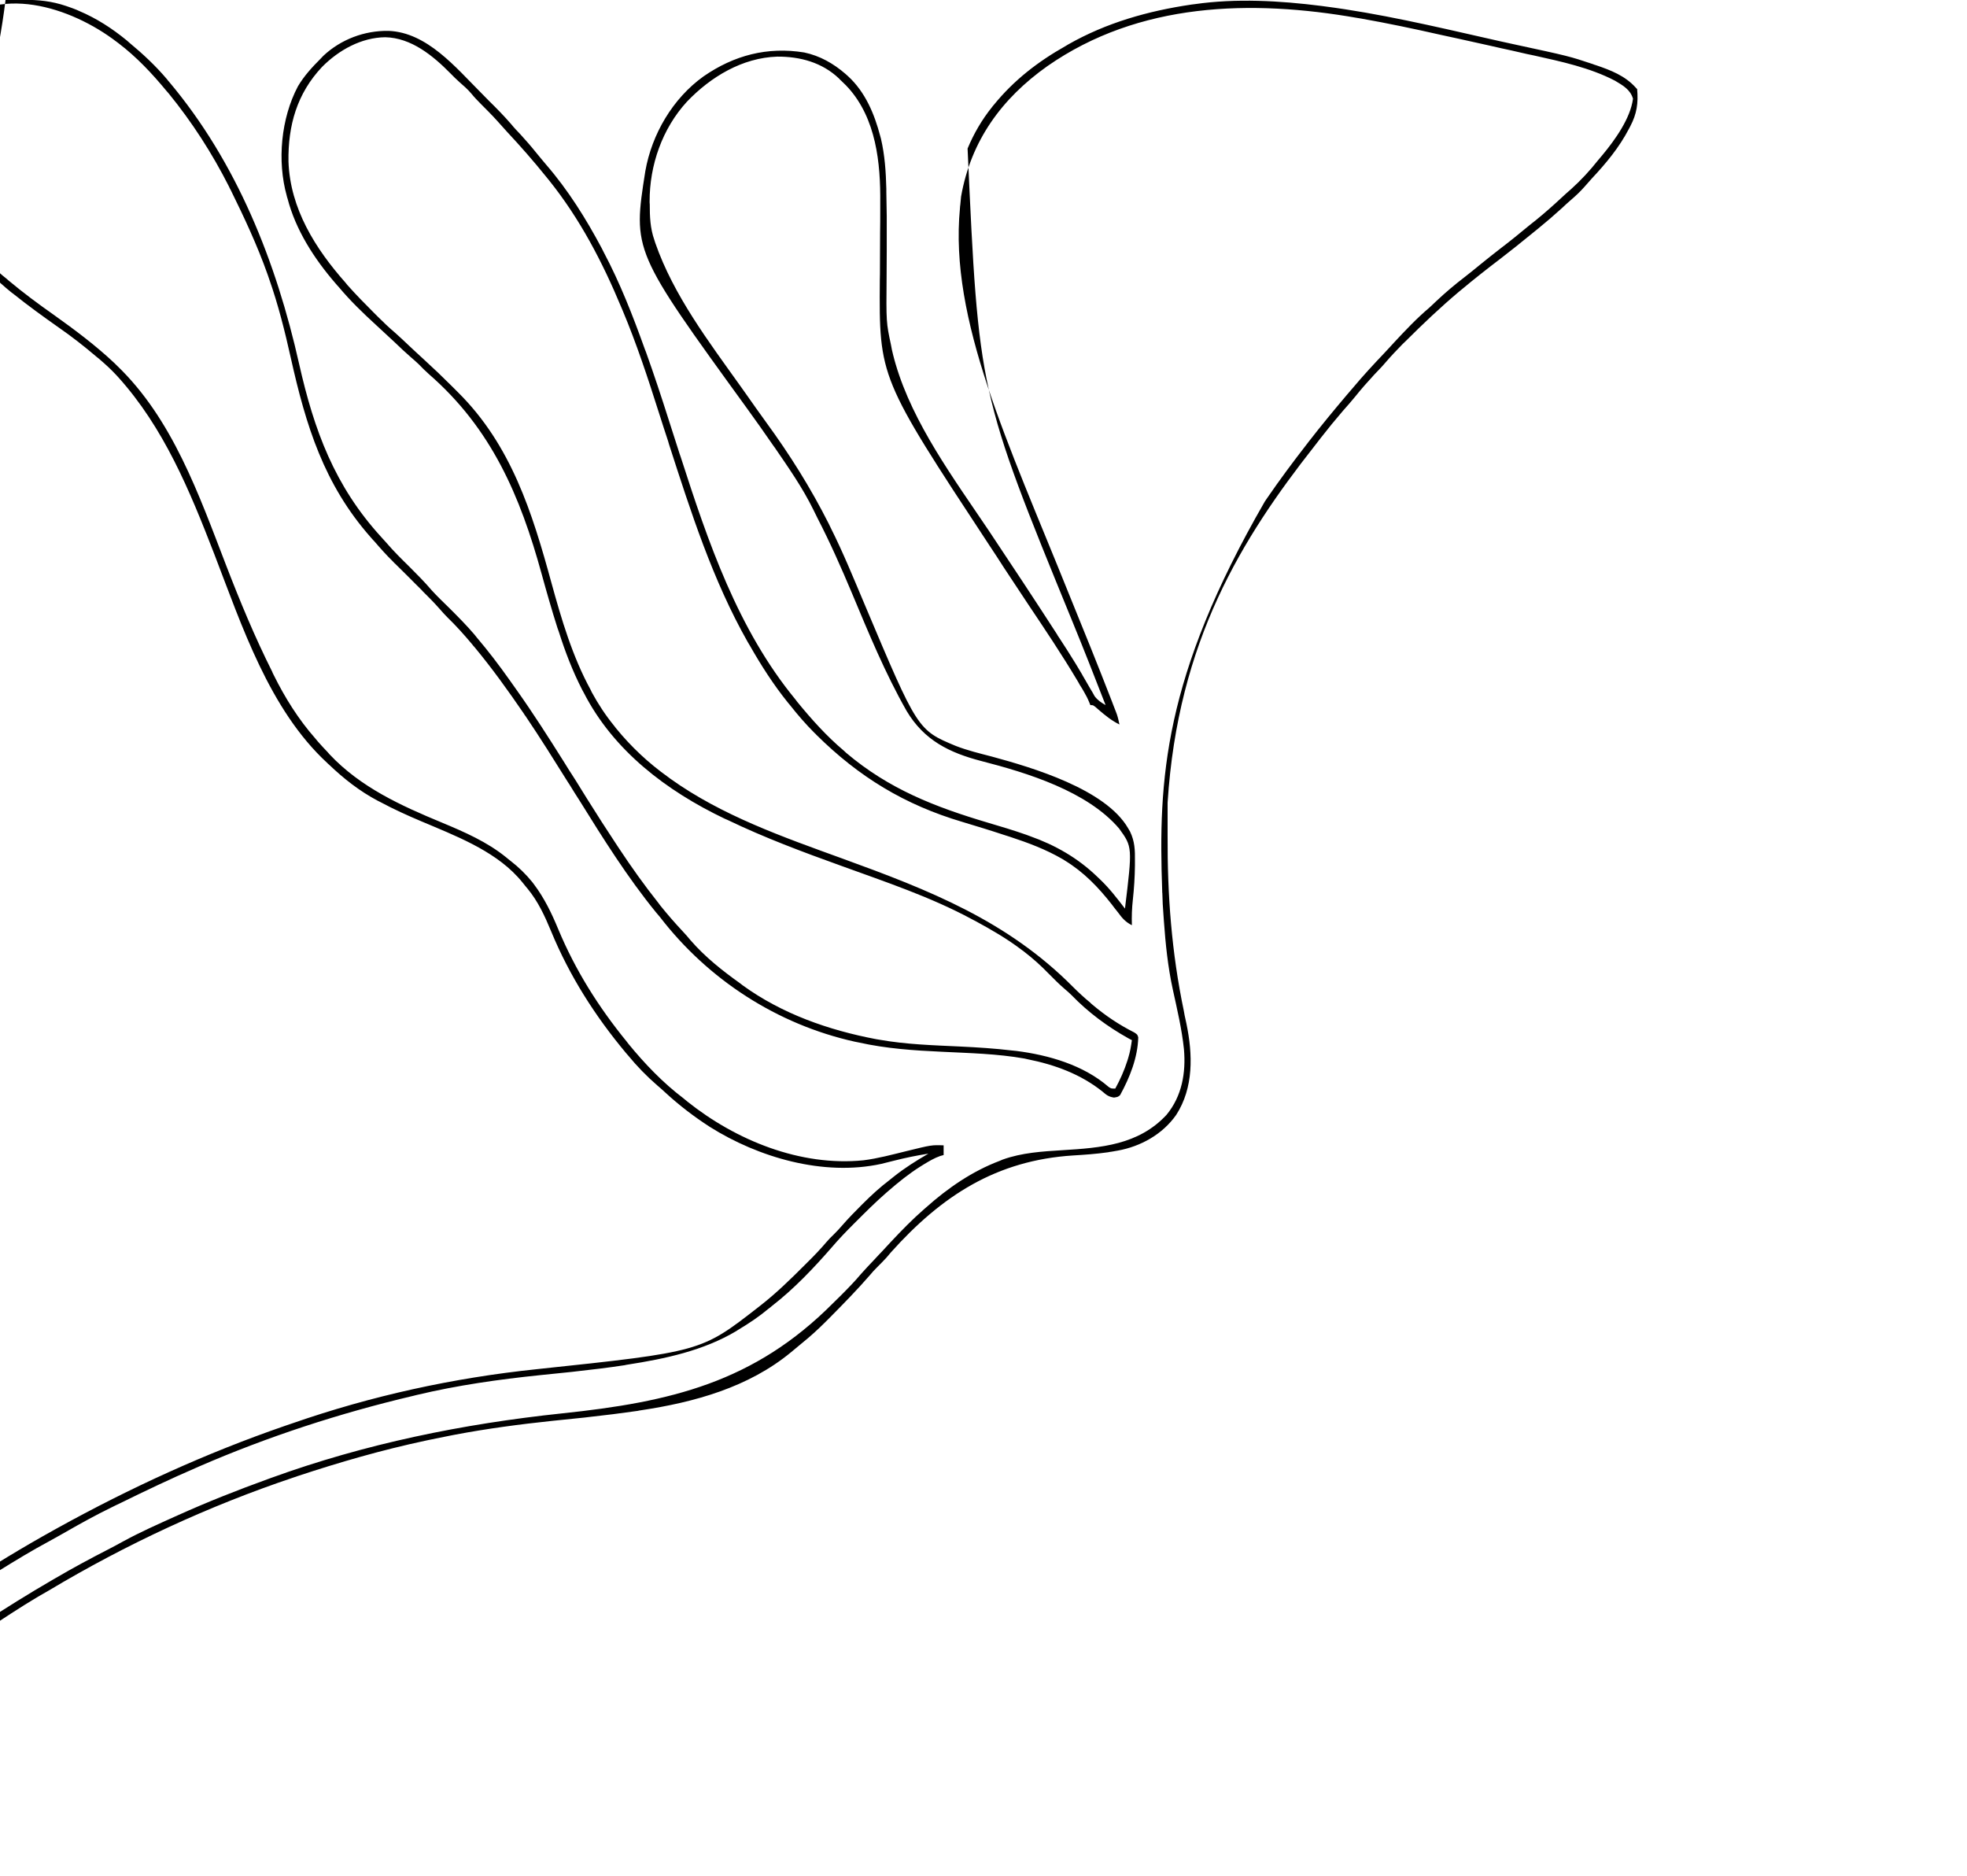
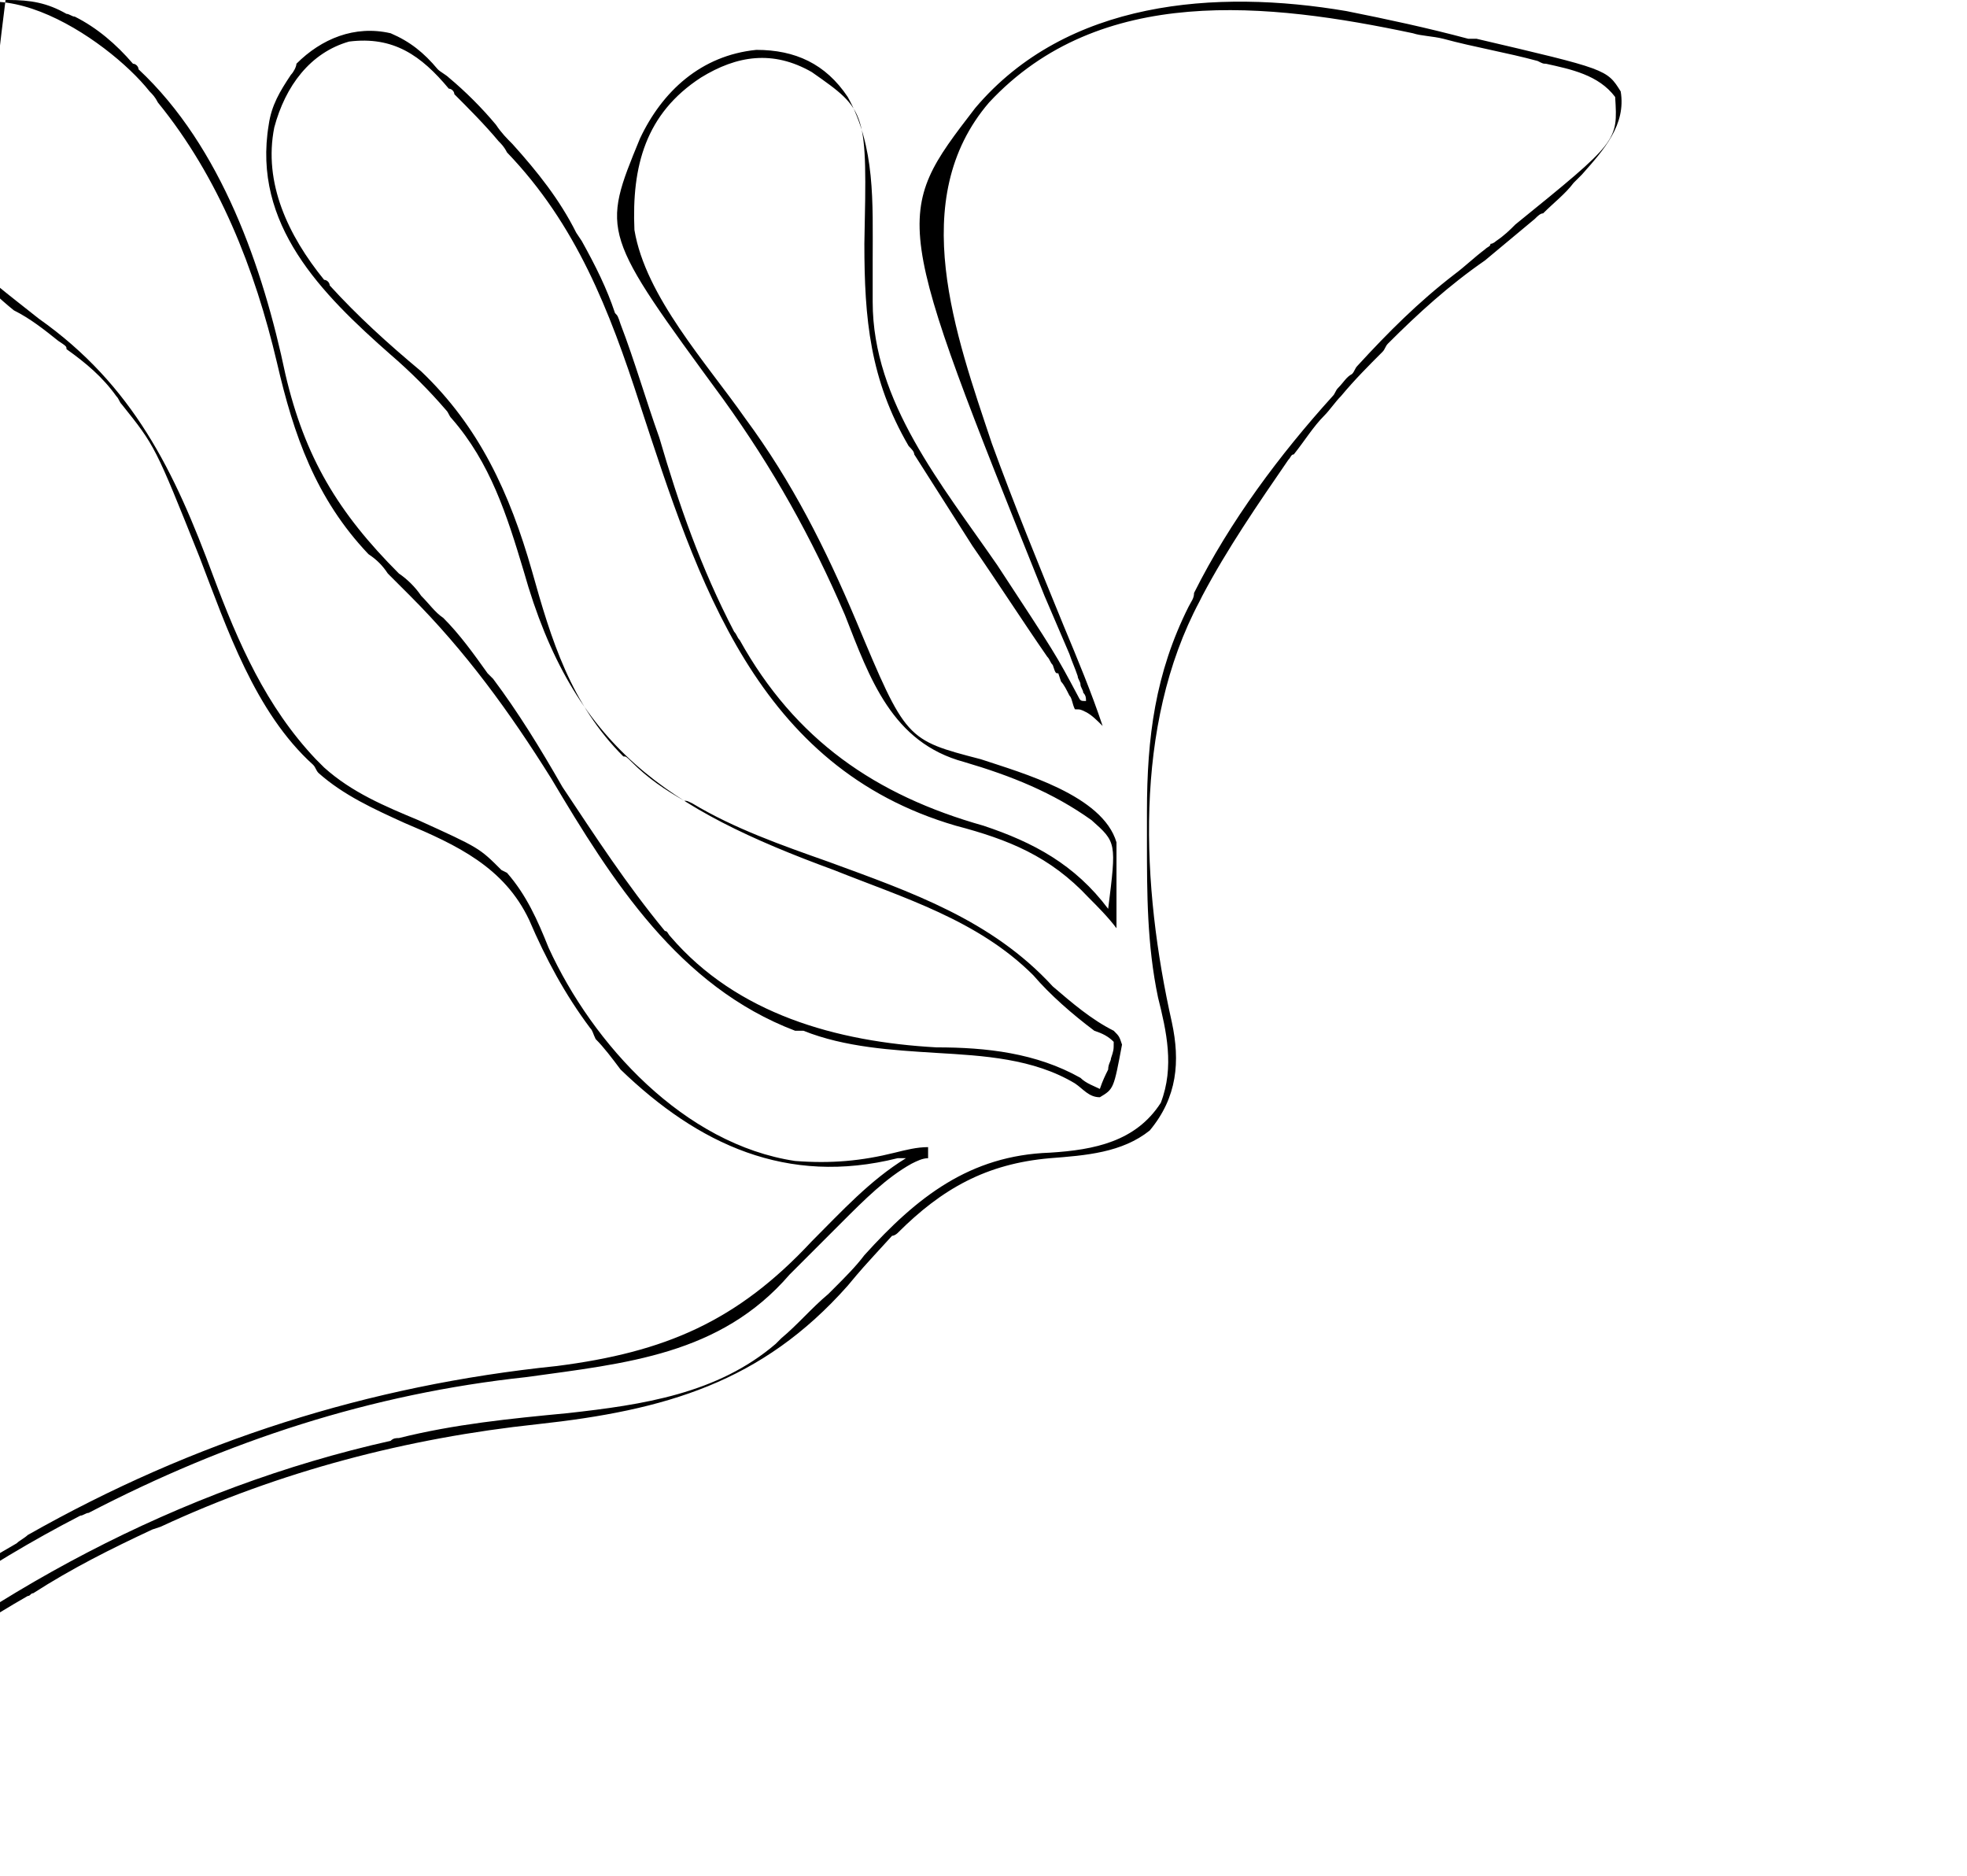
- <svg xmlns="http://www.w3.org/2000/svg" viewBox="0 0 1421 1355" fill="currentColor" fill-rule="evenodd" aria-hidden="true">
-   <path d="M0 0 C0.9 -0 1.8 -0 2.7 -0 C4.6 -0 6.4 -0 8.3 -0 C11.1 -0 13.9 -0.1 16.8 -0.1 C27.7 -0.2 37.3 0.8 47.7 4.3 C48.4 4.6 49.2 4.8 50 5.1 C51.7 5.7 53.4 6.3 55.1 7 C55.4 7.1 55.4 7.1 56.9 7.8 C69.7 13.2 81 20.5 91.7 29.3 C92 29.6 92 29.6 93.4 30.8 C103.3 39 112.4 47.5 120.7 57.3 C121.1 57.9 121.5 58.4 122 58.9 C171.2 117.3 199.6 189.3 216.1 262.9 C226.9 310.8 241.7 351 275.3 387.8 C276.6 389.2 277.9 390.6 279.1 392 C284.3 398.1 290 403.7 295.7 409.3 C301.2 414.8 306.7 420.3 311.8 426.3 C315.9 430.8 320.3 435 324.7 439.3 C330.9 445.5 337 451.6 342.7 458.3 C343.2 459 343.7 459.6 344.3 460.3 C352.7 470.2 360.5 480.4 368 491 C369.7 493.4 371.4 495.8 373.1 498.2 C385.1 515.1 396.2 532.5 407.2 550 C408.6 552.3 410.1 554.6 411.5 556.9 C412 557.7 412.5 558.4 413 559.2 C414 560.8 415 562.3 416 563.9 C418.7 568.2 421.4 572.5 424 576.8 C431.2 588.3 438.5 599.7 446 611 C446.4 611.6 446.8 612.2 447.2 612.8 C456.2 626.4 465.6 639.6 475.7 652.3 C476 652.8 476.4 653.3 476.8 653.8 C482 660.3 487.4 666.5 493.1 672.6 C495.1 674.7 497 676.9 498.9 679.2 C509.3 691.2 521.8 701.1 534.7 710.3 C535.3 710.8 535.8 711.2 536.5 711.7 C564.9 732.3 598.6 744.1 632.9 750.6 C633.7 750.7 634.5 750.9 635.3 751 C654.5 754.4 673.9 755 693.3 755.9 C706 756.5 718.6 757.3 731.2 758.8 C732.2 758.9 733.2 759 734.2 759.1 C757.7 762.1 782.7 769.3 800.9 785.1 C802.7 786.3 802.7 786.3 805.7 786.3 C809.3 779.7 812.2 773.2 814.5 766 C814.7 765.4 814.9 764.7 815.1 764 C816.4 759.8 817.1 755.7 817.7 751.3 C816.8 750.9 815.9 750.4 815 749.9 C800 741.5 786.2 731.3 774.2 718.9 C772.6 717.3 770.9 715.8 769.1 714.3 C765.1 710.9 761.5 707.2 757.8 703.5 C752.1 697.6 746.2 692.3 739.7 687.3 C739.2 687 738.7 686.6 738.2 686.2 C727.6 678.1 716.3 671.6 704.7 665.3 C703.8 664.9 703 664.4 702.2 664 C672.2 647.8 639.6 637 607.7 625.4 C579.9 615.4 552.3 605.1 525.7 592.3 C524.9 592 524.2 591.6 523.4 591.3 C481.6 571.3 443.2 542.3 421.7 500.3 C421.3 499.6 420.9 498.8 420.5 498.1 C413.6 484.6 408.3 470.8 403.7 456.3 C403.4 455.4 403 454.5 402.7 453.5 C398.6 440.6 394.9 427.7 391.3 414.6 C375.8 358.1 355 309.5 309.8 270.2 C307.2 267.9 304.8 265.5 302.5 263.1 C300.7 261.4 298.8 259.7 296.9 258.1 C292.8 254.5 288.9 250.9 285 247.1 C280.5 242.9 276 238.8 271.5 234.6 C262.1 226 252.9 217.1 244.7 207.3 C243.9 206.5 243.2 205.6 242.4 204.7 C227.1 187 213.6 166.2 207.7 143.3 C207.5 142.8 207.3 142.2 207.2 141.6 C200.1 116.3 203 85.5 215.2 62.4 C219.7 54.8 225.5 48.5 231.7 42.3 C232 42 232 42 233.6 40.3 C246.3 28.4 263.4 22 280.7 22.3 C308.5 23.4 329.2 48.7 347.6 67.1 C349.5 69 351.4 70.9 353.3 72.9 C358.8 78.3 364.2 83.8 369.3 89.7 C371.4 92.3 373.7 94.7 376 97.1 C379.9 101.4 383.7 105.7 387.2 110.1 C389.7 113.1 392.1 116.1 394.6 119 C410.5 137.4 423.3 157.9 434.7 179.3 C435.1 180.2 435.6 181.1 436 181.9 C448 204.5 457.2 228.1 465.8 252.1 C466.1 252.9 466.4 253.6 466.7 254.4 C472.5 270.6 477.9 286.9 483.1 303.3 C485.4 310.6 487.8 317.9 490.1 325.1 C490.6 326.7 491.1 328.3 491.7 329.9 C511.5 391.4 533 454.7 574.7 505.3 C575.1 505.8 575.5 506.4 575.9 506.9 C586.2 519.5 597.2 531.8 609.7 542.3 C610.2 542.8 610.8 543.3 611.3 543.8 C642.2 570 675.5 582.9 713.9 594.3 C723.1 597 732.4 599.8 741.5 603 C742.3 603.3 743.1 603.6 743.9 603.9 C762.3 610.4 778.6 619.7 792.7 633.3 C793.4 634 794.1 634.7 794.9 635.4 C801.6 641.8 807.1 649 812.7 656.3 C818.1 611.8 818.1 611.8 808.5 598.5 C785.5 571.5 742 558.2 708.9 549.7 C685.8 543.7 667.6 534.7 655 513.6 C639.4 486.2 627.5 457.2 615.4 428.3 C607.7 410 599.7 391.9 590.6 374.3 C589.6 372.3 588.6 370.2 587.6 368.2 C579.8 352.3 569.7 337.9 559.7 323.3 C559.3 322.8 559 322.3 558.6 321.8 C552.3 312.6 545.8 303.5 539.3 294.5 C457.1 181.2 457.1 181.2 466.2 123.6 C470.9 96.9 486 71.1 508.2 55.2 C530.3 39.9 554.4 33.6 581 37.9 C592.3 40.3 602 45.8 610.7 53.3 C611.3 53.9 612 54.5 612.7 55.1 C625.1 66.5 631.7 82.3 635.9 98.3 C636.1 98.9 636.2 99.5 636.4 100.1 C639.2 112 640 124.2 640.3 136.3 C640.3 136.7 640.3 136.7 640.3 138.6 C640.6 150.2 640.7 161.8 640.6 173.5 C640.6 175.9 640.6 178.2 640.6 180.6 C640.5 193.6 640.5 193.6 640.5 199.6 C640.2 232.9 640.2 232.9 643.7 249.3 C643.8 249.9 643.8 249.9 644.3 252.5 C644.9 255.1 645.5 257.6 646.2 260.1 C646.5 261 646.7 261.9 647 262.9 C659.7 306.2 689.2 345.9 714.2 383.1 C730.9 408.1 747.4 433.1 763.7 458.3 C763.9 458.8 763.9 458.8 765.4 461 C767.1 463.7 768.9 466.5 770.7 469.2 C771.2 470.1 771.8 471 772.4 471.9 C775.6 476.9 778.7 482 781.7 487.1 C782 487.7 782.3 488.3 782.7 488.9 C784.3 491.6 785.9 494.4 787.5 497.2 C788.1 498.2 788.7 499.2 789.3 500.2 C789.8 501.1 790.3 502 790.8 502.9 C793.1 505.9 795.4 507.4 798.7 509.3 C790.9 489.2 783 469.1 774.8 449.1 C707 283.5 707 283.5 699 107.3 C703.5 96.5 709.3 86.5 716.7 77.3 C717.1 76.8 717.5 76.2 718 75.7 C732.5 57.9 749.7 44.6 769.7 33.3 C770.3 32.9 771 32.5 771.7 32.1 C799.3 16.4 829.4 7.9 860.7 3.3 C861.4 3.2 862.2 3.1 863.1 3 C893.1 -1.3 924.7 0.5 954.7 4.3 C955.4 4.4 956.1 4.5 956.9 4.6 C996.4 9.7 1035.2 18.8 1074 27.6 C1080.4 29.1 1086.9 30.5 1093.3 31.9 C1133.6 40.6 1133.6 40.6 1150.7 46.3 C1151.4 46.6 1152.2 46.9 1153 47.1 C1163.6 50.7 1174 54.7 1181.7 63.3 C1182 63.7 1182.3 64 1182.7 64.3 C1183.6 74.5 1182.5 82.2 1177.7 91.3 C1177.5 91.6 1177.5 91.6 1176.8 93 C1169.7 106.6 1160.3 117.9 1149.9 129 C1148.1 131 1146.3 133.1 1144.5 135.1 C1141.5 138.5 1138.3 141.5 1134.9 144.4 C1132.7 146.3 1130.5 148.3 1128.4 150.3 C1122.8 155.4 1117.1 160.3 1111.2 165.1 C1109.4 166.5 1107.7 168 1105.9 169.4 C1098.6 175.4 1091.3 181.2 1083.9 186.9 C1074.3 194.2 1064.9 201.6 1055.7 209.3 C1055.1 209.8 1054.6 210.2 1054.1 210.6 C1040.7 221.9 1028 233.9 1015.6 246.3 C1014.8 247.1 1014 247.8 1013.2 248.6 C1009.1 252.8 1005.1 257 1001.3 261.4 C998.6 264.6 995.7 267.6 992.8 270.6 C988 275.8 983.4 281 979 286.5 C976.2 290 973.2 293.3 970.3 296.6 C964.7 303.1 959.3 309.7 954.1 316.4 C952.5 318.5 950.9 320.5 949.3 322.6 C897.5 388.5 850.9 462.9 843.5 579.8 C843.5 581.3 843.5 582.8 843.5 584.4 C843.5 587.6 843.5 590.7 843.5 593.9 C843.5 597.1 843.5 600.3 843.5 603.5 C843.3 646.6 846.4 688 855.2 730.1 C855.3 730.7 855.3 730.7 855.8 733.4 C856.2 735.4 856.7 737.4 857.1 739.4 C861.7 761.6 862.4 785.6 849.7 805.3 C839.9 819.3 824.1 828.1 807.5 831.1 C806 831.4 804.5 831.6 802.9 831.9 C802.1 832 801.3 832.1 800.5 832.3 C792.1 833.5 783.7 834.1 775.3 834.6 C719.9 838.1 680.4 863.6 643.7 904.5 C642.5 905.9 641.4 907.2 640.3 908.5 C638.1 910.9 635.8 913.2 633.5 915.5 C631.7 917.3 630 919.1 628.4 921.1 C619.1 931.8 609.2 941.9 599.2 952 C598.3 952.9 597.4 953.8 596.5 954.7 C591 960.2 585.3 965.4 579.2 970.3 C576.6 972.4 574.1 974.5 571.5 976.7 C540.8 1002.1 501.6 1012.9 462.8 1018.7 C462.1 1018.8 461.4 1018.9 460.7 1019.1 C448.8 1020.8 436.9 1022.3 424.9 1023.6 C424.1 1023.7 423.3 1023.8 422.4 1023.9 C414.6 1024.7 406.9 1025.5 399.1 1026.3 C375.4 1028.8 352 1031.9 328.7 1036.3 C328.2 1036.4 328.2 1036.4 325.6 1036.9 C320.4 1037.9 315.1 1039 309.8 1040.1 C309.1 1040.2 308.3 1040.4 307.5 1040.6 C276 1047.3 245.2 1056.2 214.7 1066.3 C214.3 1066.5 214.3 1066.5 212.4 1067.1 C150.9 1087.7 91.2 1115.4 35.5 1148.7 C32.8 1150.2 30.2 1151.8 27.5 1153.3 C14.2 1161.2 1.3 1169.8 -11.7 1178.4 C-12.5 1179 -13.4 1179.6 -14.4 1180.2 C-32.1 1192 -49.4 1204.4 -66.3 1217.3 C-66.9 1217.8 -67.5 1218.2 -68 1218.6 C-76.7 1225.2 -85.1 1232 -93.5 1238.8 C-95.1 1240.2 -96.7 1241.4 -98.3 1242.7 C-108.8 1251.2 -119 1260 -128.9 1269.1 C-131 1271 -133.1 1272.9 -135.2 1274.7 C-144.7 1283 -153.8 1291.7 -162.7 1300.6 C-162.9 1300.8 -162.9 1300.8 -164 1301.9 C-168.8 1306.6 -173.4 1311.4 -177.7 1316.5 C-185.9 1325.9 -194.7 1334.8 -203.5 1343.6 C-203.9 1344 -204.3 1344.4 -204.7 1344.8 C-205.9 1346 -207.1 1347.2 -208.3 1348.4 C-209 1349.1 -209.7 1349.8 -210.4 1350.5 C-215.2 1355 -217.8 1355.8 -224.3 1355.8 C-224.6 1355.8 -224.6 1355.8 -226.4 1355.8 C-230 1355.8 -232.4 1355.6 -235.3 1353.4 C-239.5 1349.2 -238.9 1344.2 -239 1338.5 C-238.8 1330.6 -236 1326.4 -230.7 1320.8 C-229.3 1319.3 -228.1 1317.8 -226.8 1316.2 C-217.6 1305 -207.5 1294.4 -197.2 1284.2 C-195.6 1282.6 -194.2 1281 -192.8 1279.2 C-190.9 1276.9 -188.9 1275.1 -186.7 1273.2 C-182.4 1269.4 -178.3 1265.4 -174.3 1261.3 C-169.8 1256.7 -165.1 1252.2 -160.2 1247.9 C-157.6 1245.7 -155.1 1243.3 -152.5 1241 C-147.9 1236.7 -143.2 1232.7 -138.3 1228.8 C-134.8 1225.9 -131.4 1222.9 -128 1220 C-121.5 1214.3 -114.9 1208.9 -108.1 1203.7 C-106.4 1202.4 -104.7 1201.1 -103.1 1199.7 C-93 1191.7 -82.7 1184 -72.3 1176.3 C-71.6 1175.8 -70.8 1175.2 -70.1 1174.7 C-57.1 1165.1 -43.8 1156.2 -30.3 1147.3 C-29.5 1146.8 -28.6 1146.2 -27.7 1145.6 C-6.1 1131.3 16 1117.9 38.7 1105.3 C39.5 1104.8 40.4 1104.3 41.4 1103.8 C94.2 1074.6 148.8 1049.6 205.9 1029.9 C207.7 1029.3 209.4 1028.7 211.2 1028.1 C268.4 1008.2 327.4 995.3 387.6 989 C506.5 976.4 506.5 976.4 547.7 944.3 C548.1 944 548.6 943.6 549.1 943.2 C560.7 934.2 571.1 924 581.5 913.6 C581.9 913.2 582.4 912.7 582.8 912.3 C587.8 907.4 592.6 902.4 597.1 897.1 C598.7 895.2 600.4 893.5 602.2 891.8 C604.5 889.5 606.7 887.2 608.8 884.7 C613 879.9 617.4 875.4 621.9 870.9 C622.1 870.7 622.1 870.7 623.2 869.6 C629.4 863.4 635.7 857.6 642.7 852.3 C643.7 851.5 644.7 850.7 645.7 849.9 C653.6 843.6 661.9 838.4 670.7 833.3 C662.3 834.6 654.1 836.3 645.8 838.4 C643.7 838.9 641.5 839.5 639.4 840 C638.5 840.2 637.5 840.5 636.6 840.7 C594.9 849.8 547.9 836.1 512.7 813.9 C501.4 806.6 490.8 798.5 480.9 789.4 C478.9 787.5 476.8 785.7 474.7 783.9 C467.1 777.3 460.1 770.1 453.7 762.3 C453.2 761.8 452.8 761.3 452.3 760.7 C429.9 733.9 411.4 704.9 398.1 672.6 C393.6 661.7 388.7 651.1 381.2 642 C380.7 641.4 380.2 640.8 379.7 640.2 C378.4 638.5 377 636.9 375.7 635.3 C375.1 634.7 374.5 634 373.9 633.3 C355.9 613.8 328.3 603.4 304.5 593.3 C294.3 589 284.4 584.5 274.7 579.3 C274.1 579 273.5 578.7 272.9 578.4 C259.7 571.4 248.4 562.5 237.7 552.3 C237.2 551.9 236.8 551.6 236.4 551.1 C194.5 512.4 174.8 452.1 154.8 400.2 C137.1 354.5 118.4 308.9 85.1 272.1 C84.7 271.6 84.2 271.1 83.8 270.7 C80 266.6 75.9 262.9 71.7 259.3 C71 258.8 70.3 258.2 69.6 257.6 C60.9 250.2 52 243.2 42.6 236.7 C31.4 228.8 20.3 220.8 9.7 212.3 C9.1 211.9 8.6 211.5 8.1 211.1 C-32 178.7 -48 139.4 -53.6 88.9 C-54 84.7 -54.2 80.6 -54.3 76.3 C-54.4 75.3 -54.4 74.3 -54.5 73.2 C-54.9 54 -52.4 33.9 -40.3 18.3 C-39.8 17.6 -39.2 16.9 -38.7 16.2 C-29.3 5.5 -13.9 0 0 0 Z M-35.5 21.5 C-50.9 39.7 -51.1 64.6 -49.2 87.2 C-45.7 123.9 -35.8 158.6 -10.4 186.1 C-8.8 187.9 -7.3 189.7 -5.8 191.5 C-2.7 195.2 0.9 198.3 4.7 201.3 C5.2 201.8 5.7 202.2 6.3 202.7 C16.7 211.4 27.6 219.5 38.7 227.3 C54 238.2 69 249.4 82.7 262.3 C83.2 262.8 83.7 263.3 84.3 263.9 C124.6 302.4 143.7 357.4 163.3 408.2 C173.4 434.4 184.1 460.2 196.7 485.3 C196.8 485.7 196.8 485.7 197.8 487.7 C205.8 503.9 215.7 519.7 227.7 533.3 C228 533.7 228 533.7 229.7 535.7 C232 538.3 234.3 540.8 236.7 543.3 C237.1 543.8 237.6 544.3 238.1 544.9 C260.5 568.7 289.6 581.9 319.3 594.2 C335.6 601 351.9 608.1 365.7 619.3 C366.7 620.2 367.8 621 368.8 621.8 C374.7 626.4 379.8 631.3 384.5 637.1 C384.9 637.7 385.3 638.2 385.7 638.7 C393.2 648.6 398.6 659.8 403.3 671.2 C415.7 700.9 432.4 727.4 452.7 752.3 C453.1 752.9 453.6 753.4 454 754 C465.8 768.4 478.9 782.1 493.7 793.3 C494.7 794.1 495.7 794.9 496.6 795.7 C531.7 823.7 578.3 842.7 623.8 838.1 C634.2 836.8 644.5 834 654.7 831.5 C673 827 673 827 681.7 827.3 C681.7 829.6 681.7 832 681.7 834.3 C680.8 834.6 680 834.8 679.2 835 C674.9 836.5 671.1 838.8 667.3 841.1 C666.5 841.6 665.7 842.1 664.9 842.6 C656.6 847.8 649.1 853.9 641.7 860.3 C641.2 860.8 640.7 861.2 640.2 861.6 C632.4 868.4 625.1 875.7 617.8 883 C617.3 883.5 616.8 884 616.3 884.5 C611.1 889.7 606.1 894.9 601.3 900.5 C588 915.8 573.7 930.9 557.7 943.3 C556.9 944 556.1 944.7 555.2 945.3 C548.4 951 541.2 955.8 533.7 960.3 C533.1 960.7 532.5 961 532 961.4 C508.2 975.6 480.4 981.5 453.3 985.7 C452.7 985.8 452 985.9 451.3 986.1 C439.6 987.9 427.8 989.3 416 990.6 C415.6 990.6 415.6 990.6 413.5 990.9 C405.7 991.7 397.9 992.5 390.1 993.3 C360.1 996.4 330.5 1000.6 301.1 1007.6 C300.7 1007.7 300.7 1007.7 298.7 1008.2 C245.6 1020.7 193.7 1037.6 143.7 1059.3 C143.1 1059.6 142.5 1059.8 141.9 1060.1 C123.4 1068.1 105.3 1076.7 87.2 1085.6 C84.9 1086.7 82.5 1087.8 80.2 1089 C69.3 1094.3 58.8 1100.1 48.3 1106.1 C43.9 1108.6 39.5 1111.1 35.1 1113.5 C23 1120 11.3 1127.1 -0.3 1134.3 C-1.3 1134.9 -2.2 1135.5 -3.1 1136.1 C-40.2 1159.2 -75.8 1184.7 -109.7 1212.3 C-112.6 1214.7 -115.5 1217.1 -118.5 1219.4 C-127.6 1226.7 -136.4 1234.5 -145.1 1242.3 C-147.1 1244.1 -149.1 1245.9 -151.2 1247.6 C-157 1252.7 -162.7 1258 -168.3 1263.3 C-169 1264 -169.7 1264.6 -170.4 1265.2 C-194.9 1288.1 -194.9 1288.1 -203.8 1298.6 C-205.4 1300.4 -207 1302 -208.7 1303.6 C-212.4 1307.3 -215.7 1311.3 -218.9 1315.4 C-220.6 1317.4 -222.3 1319.4 -224 1321.4 C-235 1334.2 -235 1334.2 -235.5 1340.2 C-235.1 1344.6 -233.4 1347.3 -230.3 1350.3 C-227.9 1352.2 -226.7 1352.4 -223.6 1352.2 C-219.4 1351.1 -217.1 1349.2 -214 1346.3 C-213.4 1345.8 -212.8 1345.3 -212.2 1344.7 C-205.1 1338.4 -198.7 1331.5 -192.4 1324.5 C-189.7 1321.6 -187 1318.8 -184.3 1316 C-179.8 1311.1 -175.2 1306.3 -170.8 1301.3 C-162.9 1292.4 -154.5 1283.8 -145.4 1276.1 C-143.1 1274.2 -140.9 1272.1 -138.7 1270 C-133.3 1265 -127.8 1260.1 -122 1255.5 C-119.3 1253.3 -116.8 1251.1 -114.3 1248.8 C-109.7 1244.6 -104.9 1240.6 -99.9 1236.6 C-98.2 1235.2 -96.4 1233.8 -94.7 1232.3 C-86.1 1225.3 -77.4 1218.5 -68.5 1211.9 C-66.2 1210.2 -64 1208.6 -61.7 1206.9 C-29.8 1183.2 3.3 1161.3 37.7 1141.3 C38.1 1141.1 38.1 1141.1 40.3 1139.8 C52.6 1132.6 65.2 1125.8 77.9 1119.3 C81.8 1117.3 85.5 1115.3 89.3 1113.2 C101.4 1106.6 114.1 1101 126.7 1095.3 C127.3 1095.1 127.9 1094.8 128.5 1094.5 C149.8 1084.9 171.6 1076.3 193.7 1068.3 C194 1068.2 194 1068.2 195.9 1067.5 C264 1042.8 334.2 1028.5 406.1 1020.9 C484.4 1012.7 544.8 998.6 601.8 941.3 C603.5 939.6 605.3 937.8 607.1 936.1 C612.3 930.9 617.4 925.7 622.1 920.1 C625 916.8 628.1 913.6 631.1 910.4 C632.5 908.9 633.9 907.4 635.3 905.9 C636 905.2 636.8 904.4 637.5 903.6 C639.6 901.4 641.7 899.1 643.8 896.8 C651.5 888.6 659.2 880.7 667.7 873.3 C668.2 872.9 668.7 872.4 669.2 872 C684.8 858.1 702.5 845.9 722.2 838.5 C722.9 838.2 723.6 837.9 724.3 837.6 C738.2 832.6 752.9 831.7 767.5 830.8 C795.4 829.1 822.5 827 842.7 805.3 C853.9 791.8 856.8 774.8 855.3 757.8 C853.8 743.4 850.4 729.1 847.3 714.9 C843.7 698.4 842 681.9 840.8 665 C840.7 663.6 840.6 662.1 840.5 660.7 C840.1 655.6 839.8 650.5 839.7 645.3 C839.6 644.8 839.6 644.2 839.6 643.6 C836.7 563.1 840.4 489.3 913.7 362.3 C914.2 361.5 914.8 360.7 915.4 359.8 C924.4 346.7 933.9 333.9 943.7 321.3 C944.2 320.6 944.7 319.9 945.3 319.2 C954.3 307.6 963.7 296.2 973.2 285 C974.7 283.3 976.1 281.7 977.5 280 C984.6 271.5 992.1 263.4 999.8 255.3 C1002.2 252.7 1004.7 250.1 1007.1 247.4 C1015.2 238.7 1023.4 230 1032.5 222.3 C1034.2 220.7 1035.9 219.2 1037.5 217.6 C1044.1 211.4 1050.8 205.7 1058 200.2 C1062 197.1 1065.8 194 1069.7 190.8 C1074.5 186.9 1079.3 183.1 1084.2 179.3 C1091.2 174 1098 168.4 1104.8 162.8 C1106.4 161.5 1108.1 160.2 1109.7 158.9 C1116.1 153.7 1122.2 148.3 1128.2 142.7 C1130.4 140.6 1132.7 138.6 1135 136.6 C1142.2 130.1 1148.5 123.3 1154.5 115.7 C1155.6 114.4 1156.6 113.2 1157.7 111.9 C1166.6 101.2 1177.9 85.5 1179.7 71.3 C1177.8 64.7 1172.4 61.7 1166.7 58.3 C1148.7 48.9 1128 44.5 1108.3 40.1 C1106.6 39.8 1104.8 39.4 1103 39 C1099.4 38.2 1095.8 37.4 1092.1 36.5 C1086.9 35.4 1081.6 34.2 1076.4 33 C1068.7 31.3 1061 29.6 1053.4 27.9 C1049.1 27 1044.8 26 1040.5 25.1 C1021.5 20.8 1002.5 16.8 983.3 13.4 C982.5 13.3 981.7 13.1 980.8 13 C904 -0.5 822.8 1.6 756.6 47.8 C723.7 71.1 701.4 101.6 694.3 142 C694.1 144.1 693.9 146.2 693.7 148.3 C693.6 148.7 693.6 148.7 693.5 150.3 C685.7 231 728.2 319.5 772.2 429 C782.7 454.7 793.1 480.4 803.1 506.2 C803.7 507.8 804.3 509.4 804.9 510.9 C805.1 511.4 805.1 511.4 806 513.7 C806.3 514.5 806.6 515.3 806.9 516.1 C807.7 518.5 808.2 520.9 808.7 523.3 C803 520.5 798.5 516.8 793.7 512.7 C789.9 509.3 789.9 509.3 787.7 509.3 C787.4 508.6 787.1 507.9 786.8 507.1 C785.8 504.6 784.6 502.3 783.2 499.9 C782.7 499.1 782.2 498.2 781.7 497.3 C781.1 496.4 780.6 495.5 780 494.6 C779.5 493.6 778.9 492.6 778.3 491.6 C767.1 472.8 754.9 454.6 742.7 436.4 C736.9 427.7 731.1 418.9 725.3 410.1 C721.8 404.6 718.2 399.1 714.6 393.7 C635.1 272.8 635.1 272.8 635.6 202.3 C635.7 199.3 635.7 196.3 635.7 193.4 C635.7 184.9 635.8 176.4 635.8 168 C635.9 162.8 635.9 157.5 635.9 152.3 C635.9 150.4 635.9 148.4 635.9 146.5 C636.2 117.6 632.9 85.7 612.7 63.3 C612.2 62.9 611.8 62.4 611.4 61.9 C610.2 60.7 608.9 59.5 607.7 58.3 C607.1 57.8 606.6 57.3 606.1 56.7 C593.9 45.1 578 40.8 561.5 40.9 C536.3 41.7 513.4 55.5 496.3 73.4 C478.4 92.9 469.2 119.4 469.3 145.6 C469.3 146.2 469.3 146.8 469.4 147.5 C469.4 156.4 469.7 164.8 472.7 173.3 C472.9 174 473.1 174.7 473.4 175.5 C486.6 213.4 512.1 246.9 535.2 279.3 C536.7 281.4 538.2 283.5 539.6 285.5 C544.2 292 548.7 298.5 553.4 304.9 C570.5 328.3 585.7 352.5 598.7 378.3 C598.9 378.8 598.9 378.8 600 381 C609.1 399.1 616.7 417.8 624.6 436.5 C662.9 527.3 662.9 527.3 690.5 538.8 C699 542.1 707.8 544.2 716.6 546.5 C745.7 554.4 798.7 570 815 598.3 C815.2 598.7 815.2 598.7 816.4 600.7 C819.8 607.8 820 614.1 819.9 621.9 C819.9 623 819.9 624.1 819.9 625.2 C819.8 633.5 819.3 641.6 818.4 649.8 C817.7 656 817.5 662.1 817.7 668.3 C813.1 666 810.6 663.1 807.7 659.1 C806.7 657.8 805.7 656.6 804.7 655.3 C804.2 654.7 803.7 654 803.2 653.3 C793.3 640.7 783 630 769.3 621.6 C768.8 621.3 768.3 621 767.7 620.6 C755.7 613.6 742.9 608.8 729.8 604.5 C728.2 604 726.6 603.5 725.1 603 C715.2 599.7 705.2 596.7 695.3 593.7 C653.7 581.4 620.6 561.3 589.8 530.8 C589.4 530.3 589 529.9 588.5 529.5 C582.1 523.1 576.3 516.4 570.7 509.3 C570.2 508.7 569.7 508.1 569.2 507.5 C558.8 494.6 549.9 480.7 541.7 466.3 C541.2 465.5 540.7 464.7 540.2 463.8 C514.8 419 499.1 369.8 483.3 320.9 C483.1 320.2 482.9 319.5 482.7 318.8 C480.4 311.8 478.1 304.8 475.9 297.8 C468 272.9 459.8 248 449.7 224 C449.4 223.3 449.1 222.6 448.8 221.9 C435.2 189.2 418.9 158 396.7 130.3 C395.9 129.4 395.2 128.5 394.5 127.6 C385.5 116.4 376 105.6 366.2 95.1 C363.8 92.5 361.5 89.9 359.2 87.3 C355.4 83.1 351.5 79.2 347.5 75.2 C345.1 72.8 342.7 70.3 340.5 67.6 C337.8 64.4 334.9 61.9 331.8 59.2 C329.6 57.3 327.6 55.2 325.5 53.1 C312.8 40.2 297.1 27.3 278.3 26.9 C261 27.1 244.7 36.2 232.7 48.3 C214.5 67.6 208 90.7 208.4 116.7 C209.6 150.7 227.8 179.6 249.7 204.3 C250.1 204.8 250.5 205.3 250.9 205.8 C257.1 212.8 263.7 219.5 270.3 226.1 C271.1 226.9 271.9 227.7 272.8 228.6 C277 232.8 281.2 236.8 285.7 240.6 C289 243.5 292.2 246.6 295.4 249.6 C299.1 253 302.7 256.5 306.4 259.8 C313.2 266 319.8 272.3 326.3 278.8 C327.8 280.3 329.4 281.9 330.9 283.4 C369.3 321.5 384.5 370.2 398.4 421.1 C405.7 447.6 413.5 474.1 426.7 498.3 C426.8 498.6 426.8 498.6 427.6 500.2 C432.3 508.8 437.5 516.7 443.7 524.3 C444.1 524.9 444.5 525.4 445 526 C456 539.5 468.5 551.2 482.7 561.3 C483.2 561.7 483.7 562.1 484.3 562.5 C521.8 589.3 565.8 604.6 608.7 620.2 C671.2 642.9 727.7 665 775.2 712.9 C779.2 716.9 783.3 720.7 787.7 724.3 C787.9 724.6 787.9 724.6 789.2 725.7 C798.7 733.7 808.4 740.2 819.5 745.8 C821.7 747.3 821.7 747.3 822.3 749.3 C821.9 764 816.2 778.2 809.2 791 C807.7 792.3 807.7 792.3 804.8 792.8 C800.9 792.2 799.4 791 796.5 788.5 C780.8 775.9 761.9 769 742.3 765.1 C741.6 764.9 740.8 764.8 740.1 764.6 C720.4 761.1 700.2 760.7 680.4 759.7 C660.3 758.8 640.1 757.4 620.4 753 C619.9 752.9 619.9 752.9 617.4 752.4 C561.6 740 511.6 707.7 476.7 662.3 C475.7 661.2 474.8 660.1 473.9 659 C453.3 633.7 435.9 606 418.7 578.3 C416.2 574.4 413.7 570.5 411.3 566.5 C411 566 410.7 565.5 410.3 565 C400.3 549 390.3 533 379.7 517.3 C379.2 516.7 378.8 516.1 378.4 515.4 C367.1 498.9 355.5 482.7 342.7 467.3 C342.1 466.7 341.6 466.1 341.1 465.4 C335.4 458.6 329.5 452 323.1 445.8 C321.1 443.8 319.3 441.8 317.5 439.7 C313.6 435.3 309.5 431.1 305.3 427 C305 426.6 305 426.6 303 424.6 C300.6 422.2 298.1 419.8 295.7 417.3 C292.4 414.1 289.2 410.9 286 407.7 C285.2 407 284.5 406.3 283.8 405.5 C279.2 401 274.9 396.2 270.7 391.3 C269.7 390.3 268.8 389.2 267.8 388.1 C234 349.8 221 307.4 210.1 258.6 C205.8 239.3 201 220.1 194.4 201.4 C194 200.3 193.7 199.3 193.3 198.2 C185.9 177.3 176.5 157.2 166.7 137.3 C166.2 136.5 165.8 135.6 165.4 134.7 C153.3 110.8 138.7 88.1 121.7 67.3 C121.2 66.8 120.7 66.2 120.2 65.6 C109.8 53 98.7 41.2 85.7 31.3 C85.4 31.1 85.4 31.1 84.1 30.1 C51.5 5.2 -2.8 -12.8 -35.5 21.5 Z  M0 0 C1.3 0 2.6 0 4 0 C2.7 10.7 1 21.3 -0.9 32 C-1.2 33.6 -1.5 35.3 -1.8 36.9 C-2.6 41.4 -3.4 45.9 -4.2 50.4 C-5 55.2 -5.9 60 -6.7 64.7 C-8.2 72.9 -9.6 81.1 -11.1 89.3 C-13.1 100.9 -15.2 112.6 -17.3 124.3 C-20.3 141.2 -23.2 158.2 -26.2 175.1 C-30.1 197.1 -34 219 -37.9 240.9 C-38 241.6 -38.1 242.3 -38.2 243 C-39.5 249.9 -40.7 256.8 -41.9 263.6 C-43.3 271.8 -44.8 280 -46.2 288.2 C-46.3 288.8 -46.4 289.3 -46.5 289.9 C-47 292.7 -47.5 295.6 -48 298.4 C-48.9 303.3 -49.7 308.1 -50.6 313 C-50.9 314.6 -51.1 316.2 -51.4 317.7 C-51.6 318.8 -51.8 319.9 -52 321 C-56.4 322.2 -56.4 322.2 -58.8 321.4 C-60.7 319.1 -60.3 317 -60.2 314 C-60.1 313.4 -60.1 312.8 -60.1 312.1 C-60 310.1 -59.9 308 -59.8 305.9 C-59.8 304.4 -59.7 303 -59.7 301.5 C-59 284 -57.9 266.5 -56.8 249.1 C-56.5 244.5 -56.2 239.9 -55.9 235.3 C-55.6 229.8 -55.3 224.4 -54.9 218.9 C-54.3 209 -53.7 199.2 -53.1 189.3 C-51.2 156.1 -48.4 123.7 -39.1 91.6 C-38.9 90.9 -38.7 90.2 -38.5 89.4 C-34.1 75.2 -27.5 61.6 -21.4 48 C-19.4 43.7 -17.5 39.3 -15.5 35 C-15.1 34.1 -14.7 33.3 -14.3 32.4 C-9.5 21.6 -4.7 10.8 0 0 Z M-7 28 C-9.4 33.5 -11.9 39.1 -14.3 44.6 C-15.1 46.5 -16 48.3 -16.8 50.2 C-32 84.6 -32 84.6 -35.1 95.6 C-35.4 96.4 -35.6 97.2 -35.9 98.1 C-40.2 113.4 -43.1 129 -45 144.8 C-45.1 145.5 -45.2 146.2 -45.2 146.9 C-47.4 164.8 -48.4 182.8 -49.4 200.8 C-49.7 205.3 -49.9 209.9 -50.2 214.4 C-50.6 220.8 -50.9 227.1 -51.3 233.4 C-51.8 243 -52.4 252.6 -53 262.2 C-53.1 263.4 -53.1 264.6 -53.2 265.8 C-53.5 270.1 -53.7 274.4 -54 278.7 C-54.2 281.5 -54.3 284.3 -54.5 287.1 C-54.5 287.5 -54.5 287.5 -54.7 289.5 C-55 294.7 -55.1 299.8 -55 305 C-54.7 305 -54.3 305 -54 305 C-53.9 304.4 -53.9 304.4 -53.4 301.6 C-48.6 274.6 -43.9 247.6 -39.1 220.5 C-38.5 217.2 -37.9 213.8 -37.3 210.5 C-37.2 209.8 -37.1 209.2 -37 208.5 C-35.1 197.8 -33.2 187.1 -31.3 176.4 C-29.4 165.4 -27.5 154.3 -25.5 143.3 C-24.3 136.5 -23.1 129.8 -21.9 123 C-21 117.8 -20.1 112.6 -19.2 107.3 C-18.6 104 -18 100.7 -17.4 97.3 C-15.5 86.5 -13.6 75.6 -11.6 64.8 C-11.1 61.7 -10.5 58.6 -9.9 55.4 C-9.4 52.5 -8.9 49.6 -8.4 46.7 C-8 44.9 -7.7 43.2 -7.4 41.4 C-7.3 40.6 -7.1 39.9 -7 39 C-6.3 35.3 -5.8 31.8 -6 28 C-6.3 28 -6.7 28 -7 28 Z " />
+ <svg xmlns="http://www.w3.org/2000/svg" viewBox="0 0 710 677" fill="currentColor" fill-rule="evenodd" aria-hidden="true">
+   <path d="M0 0 C1 0 2 0 3 0 C11 0 17 1 24 5 C25 5 26 6 27 6 C35 10 42 16 48 23 C49 23 50 24 50 25 C80 53 95 97 103 135 C110 165 122 185 144 207 C147 209 150 212 152 215 C155 218 157 221 160 223 C166 229 171 236 176 243 C176 243 176 243 178 245 C187 257 195 270 203 284 C215 302 226 319 240 336 C241 336 241 337 242 338 C266 366 302 376 338 378 C356 378 374 380 390 389 C392 391 395 392 397 393 C398 390 399 388 400 386 C400 384 401 383 401 382 C402 379 402 379 402 376 C400 374 398 373 395 372 C387 366 379 359 373 352 C353 332 326 324 301 314 C241 292 207 270 189 206 C183 186 177 167 163 151 C162 150 162 149 161 148 C155 141 148 134 141 128 C116 106 91 81 97 45 C98 38 101 33 105 27 C106 26 107 24 107 23 C116 14 128 9 141 12 C148 15 153 19 158 25 C159 26 161 27 162 28 C168 33 174 39 179 45 C181 48 183 50 185 52 C194 62 202 72 208 84 C208 84 208 84 210 87 C215 96 219 104 222 113 C223 114 223 114 224 117 C229 130 233 144 238 158 C245 182 253 205 265 228 C266 229 266 230 267 231 C287 267 316 287 355 298 C373 304 388 312 400 328 C403 304 403 304 394 296 C380 286 365 280 348 275 C322 268 314 245 305 222 C293 194 279 169 261 144 C217 84 217 84 231 50 C239 33 253 20 273 18 C287 18 298 23 306 35 C316 53 315 73 315 94 C315 97 315 101 315 105 C315 106 315 107 315 109 C315 145 340 175 360 204 C381 236 381 236 389 251 C390 253 390 253 392 253 C392 252 392 251 391 250 C391 249 390 248 390 247 C390 246 389 245 389 244 C388 241 387 239 386 236 C383 229 380 222 377 215 C322 78 322 78 352 39 C385 -0 439 -4 486 4 C501 7 515 10 530 14 C530 14 530 14 533 14 C580 25 580 25 585 33 C587 45 579 54 571 63 C571 63 571 63 568 66 C565 70 561 73 557 77 C556 77 555 78 554 79 C548 84 542 89 536 94 C523 103 512 113 501 124 C500 125 500 126 499 127 C494 132 489 137 484 143 C482 145 480 148 478 150 C474 154 471 159 467 164 C466 164 466 165 465 166 C454 182 443 198 434 215 C434 215 434 215 433 217 C409 262 412 320 423 369 C426 383 425 396 415 408 C405 416 392 417 379 418 C356 420 340 429 324 445 C324 445 323 446 322 446 C311 458 311 458 306 464 C275 499 240 509 194 514 C147 519 101 531 58 551 C58 551 58 551 55 552 C40 559 26 566 12 575 C11 575 11 576 10 576 C-18 592 -45 612 -69 633 C-71 635 -73 637 -75 639 C-79 643 -84 647 -88 652 C-89 652 -89 653 -90 654 C-95 659 -99 663 -104 669 C-105 670 -107 672 -108 673 C-109 673 -109 673 -110 675 C-114 679 -118 678 -123 678 C-126 674 -126 670 -125 666 C-123 662 -121 660 -119 658 C-118 657 -117 656 -117 655 C-115 654 -114 652 -112 650 C-111 648 -109 647 -108 645 C-104 640 -100 636 -95 632 C-93 630 -91 628 -89 626 C-84 622 -80 618 -76 615 C-73 613 -71 611 -69 609 C-46 589 -20 572 6 557 C7 556 9 555 10 554 C70 520 133 500 201 493 C240 488 266 477 293 448 C304 437 314 426 327 418 C326 418 325 418 324 418 C284 428 252 413 224 386 C221 382 218 378 215 375 C214 373 214 372 213 371 C204 359 197 346 191 332 C182 313 165 305 146 297 C135 292 124 287 115 279 C114 278 114 277 113 276 C92 257 82 227 72 201 C56 161 56 161 44 146 C43 145 43 144 42 143 C37 136 31 131 24 126 C24 125 24 125 21 123 C16 119 11 115 5 112 C-0 108 -5 103 -10 99 C-10 98 -10 98 -14 95 C-31 77 -38 43 -31 19 C-26 5 -15 -0 0 0 Z M-27 16 C-36 39 -29 70 -16 89 C-7 99 4 107 14 115 C48 139 63 170 77 208 C86 232 96 255 114 274 C115 275 116 276 117 277 C127 286 139 291 151 296 C173 306 173 306 181 314 C181 314 181 314 183 315 C190 323 194 332 198 342 C214 377 247 413 287 419 C300 420 311 419 323 416 C327 415 331 414 335 414 C335 415 335 416 335 418 C333 418 331 419 329 420 C320 425 312 433 304 441 C304 441 304 441 301 444 C289 456 289 456 285 460 C260 489 226 492 190 497 C134 503 82 520 32 546 C31 546 30 547 29 547 C-6 565 -39 588 -70 614 C-70 614 -70 614 -72 615 C-78 621 -85 626 -91 633 C-93 634 -95 636 -97 638 C-123 660 -123 660 -123 672 C-122 675 -122 675 -121 676 C-114 676 -111 672 -106 668 C-106 667 -105 666 -104 666 C-101 662 -98 659 -95 656 C-92 651 -88 647 -84 644 C-83 643 -83 642 -82 641 C-77 637 -73 633 -68 629 C-67 628 -66 627 -65 626 C-6 575 65 537 141 520 C142 519 143 519 144 519 C164 514 184 512 205 510 C232 507 259 503 280 485 C281 484 282 483 282 483 C288 478 293 472 299 467 C300 466 300 466 301 465 C305 461 309 457 312 453 C331 432 350 417 379 416 C395 415 410 412 419 398 C424 385 421 372 418 360 C414 341 414 322 414 304 C414 300 414 297 414 293 C414 266 417 243 429 219 C430 217 431 216 431 214 C444 188 462 164 481 143 C482 142 482 141 483 140 C485 138 486 136 488 135 C489 134 489 133 490 132 C501 120 512 109 525 99 C529 96 532 93 536 90 C537 89 538 89 538 88 C539 88 540 87 540 87 C543 85 545 83 547 81 C584 51 584 51 583 35 C577 27 567 25 558 23 C557 23 557 23 555 22 C544 19 532 17 521 14 C517 13 513 13 510 12 C458 1 397 -6 357 37 C327 72 345 121 358 160 C366 182 375 204 384 226 C389 238 394 250 398 262 C396 260 394 258 392 257 C390 256 390 256 388 256 C387 254 387 252 386 251 C385 249 384 247 383 246 C383 246 383 246 382 243 C381 243 381 243 380 240 C379 239 379 238 378 237 C369 224 360 210 351 197 C344 186 337 175 330 164 C330 163 329 162 328 161 C314 137 312 115 312 88 C313 40 313 40 293 26 C279 18 266 20 253 28 C233 41 228 60 229 83 C233 107 255 131 269 151 C286 174 298 198 309 224 C327 267 327 267 354 274 C369 279 398 287 403 304 C403 306 403 308 403 311 C403 312 403 313 403 315 C403 316 403 318 403 319 C403 321 403 322 403 324 C403 327 403 331 403 335 C400 331 396 327 393 324 C379 309 364 303 345 298 C273 277 252 210 231 146 C220 112 208 81 183 55 C182 53 181 52 180 51 C175 45 169 39 164 34 C164 33 163 32 162 32 C152 20 142 13 126 15 C112 19 103 31 99 46 C95 66 104 85 117 101 C118 101 119 102 119 103 C129 114 140 124 152 134 C173 154 184 178 192 206 C199 231 206 254 225 273 C226 273 226 273 228 275 C234 281 240 285 247 289 C248 289 248 289 250 290 C265 299 282 305 299 311 C329 322 358 332 380 356 C387 362 394 368 402 372 C404 374 404 374 405 377 C402 393 402 393 397 396 C393 396 391 393 388 391 C373 382 355 381 338 380 C322 379 305 378 290 372 C289 372 288 372 287 372 C245 356 221 318 199 281 C184 257 168 235 148 215 C145 212 142 209 140 207 C138 204 136 202 133 200 C114 180 106 157 100 131 C92 97 79 64 57 37 C56 35 55 34 54 33 C39 14 -9 -19 -27 16 Z  M0 0 C1 0 1 0 2 0 C1 8 -0 16 -1 25 C-2 26 -2 27 -2 29 C-3 34 -4 38 -5 43 C-5 46 -6 50 -6 53 C-8 60 -9 66 -10 73 C-12 81 -13 89 -14 97 C-16 105 -17 112 -18 120 C-19 123 -20 126 -20 130 C-21 134 -22 139 -23 143 C-23 145 -23 146 -23 147 C-23 149 -24 150 -24 151 C-24 152 -24 152 -24 154 C-25 157 -25 159 -26 161 C-27 161 -29 160 -30 160 C-30 156 -30 152 -30 148 C-30 147 -30 145 -30 144 C-30 140 -29 136 -29 133 C-29 130 -29 127 -29 124 C-28 119 -28 114 -28 108 C-28 106 -28 104 -27 102 C-26 73 -22 47 -9 20 C-8 18 -8 17 -7 15 C-2 3 -2 3 0 0 Z M-4 15 C-17 44 -23 70 -25 102 C-25 106 -25 110 -26 115 C-26 117 -26 120 -26 123 C-26 125 -26 126 -26 127 C-27 134 -27 142 -27 149 C-27 149 -26 149 -26 149 C-26 148 -26 147 -25 146 C-24 136 -22 125 -20 115 C-19 110 -18 105 -17 99 C-16 94 -16 89 -15 84 C-14 82 -14 80 -14 78 C-12 67 -10 56 -8 45 C-8 44 -8 44 -7 43 C-7 38 -6 34 -5 30 C-5 28 -4 27 -4 25 C-4 24 -4 23 -3 21 C-3 18 -3 18 -4 15 Z " />
</svg>
